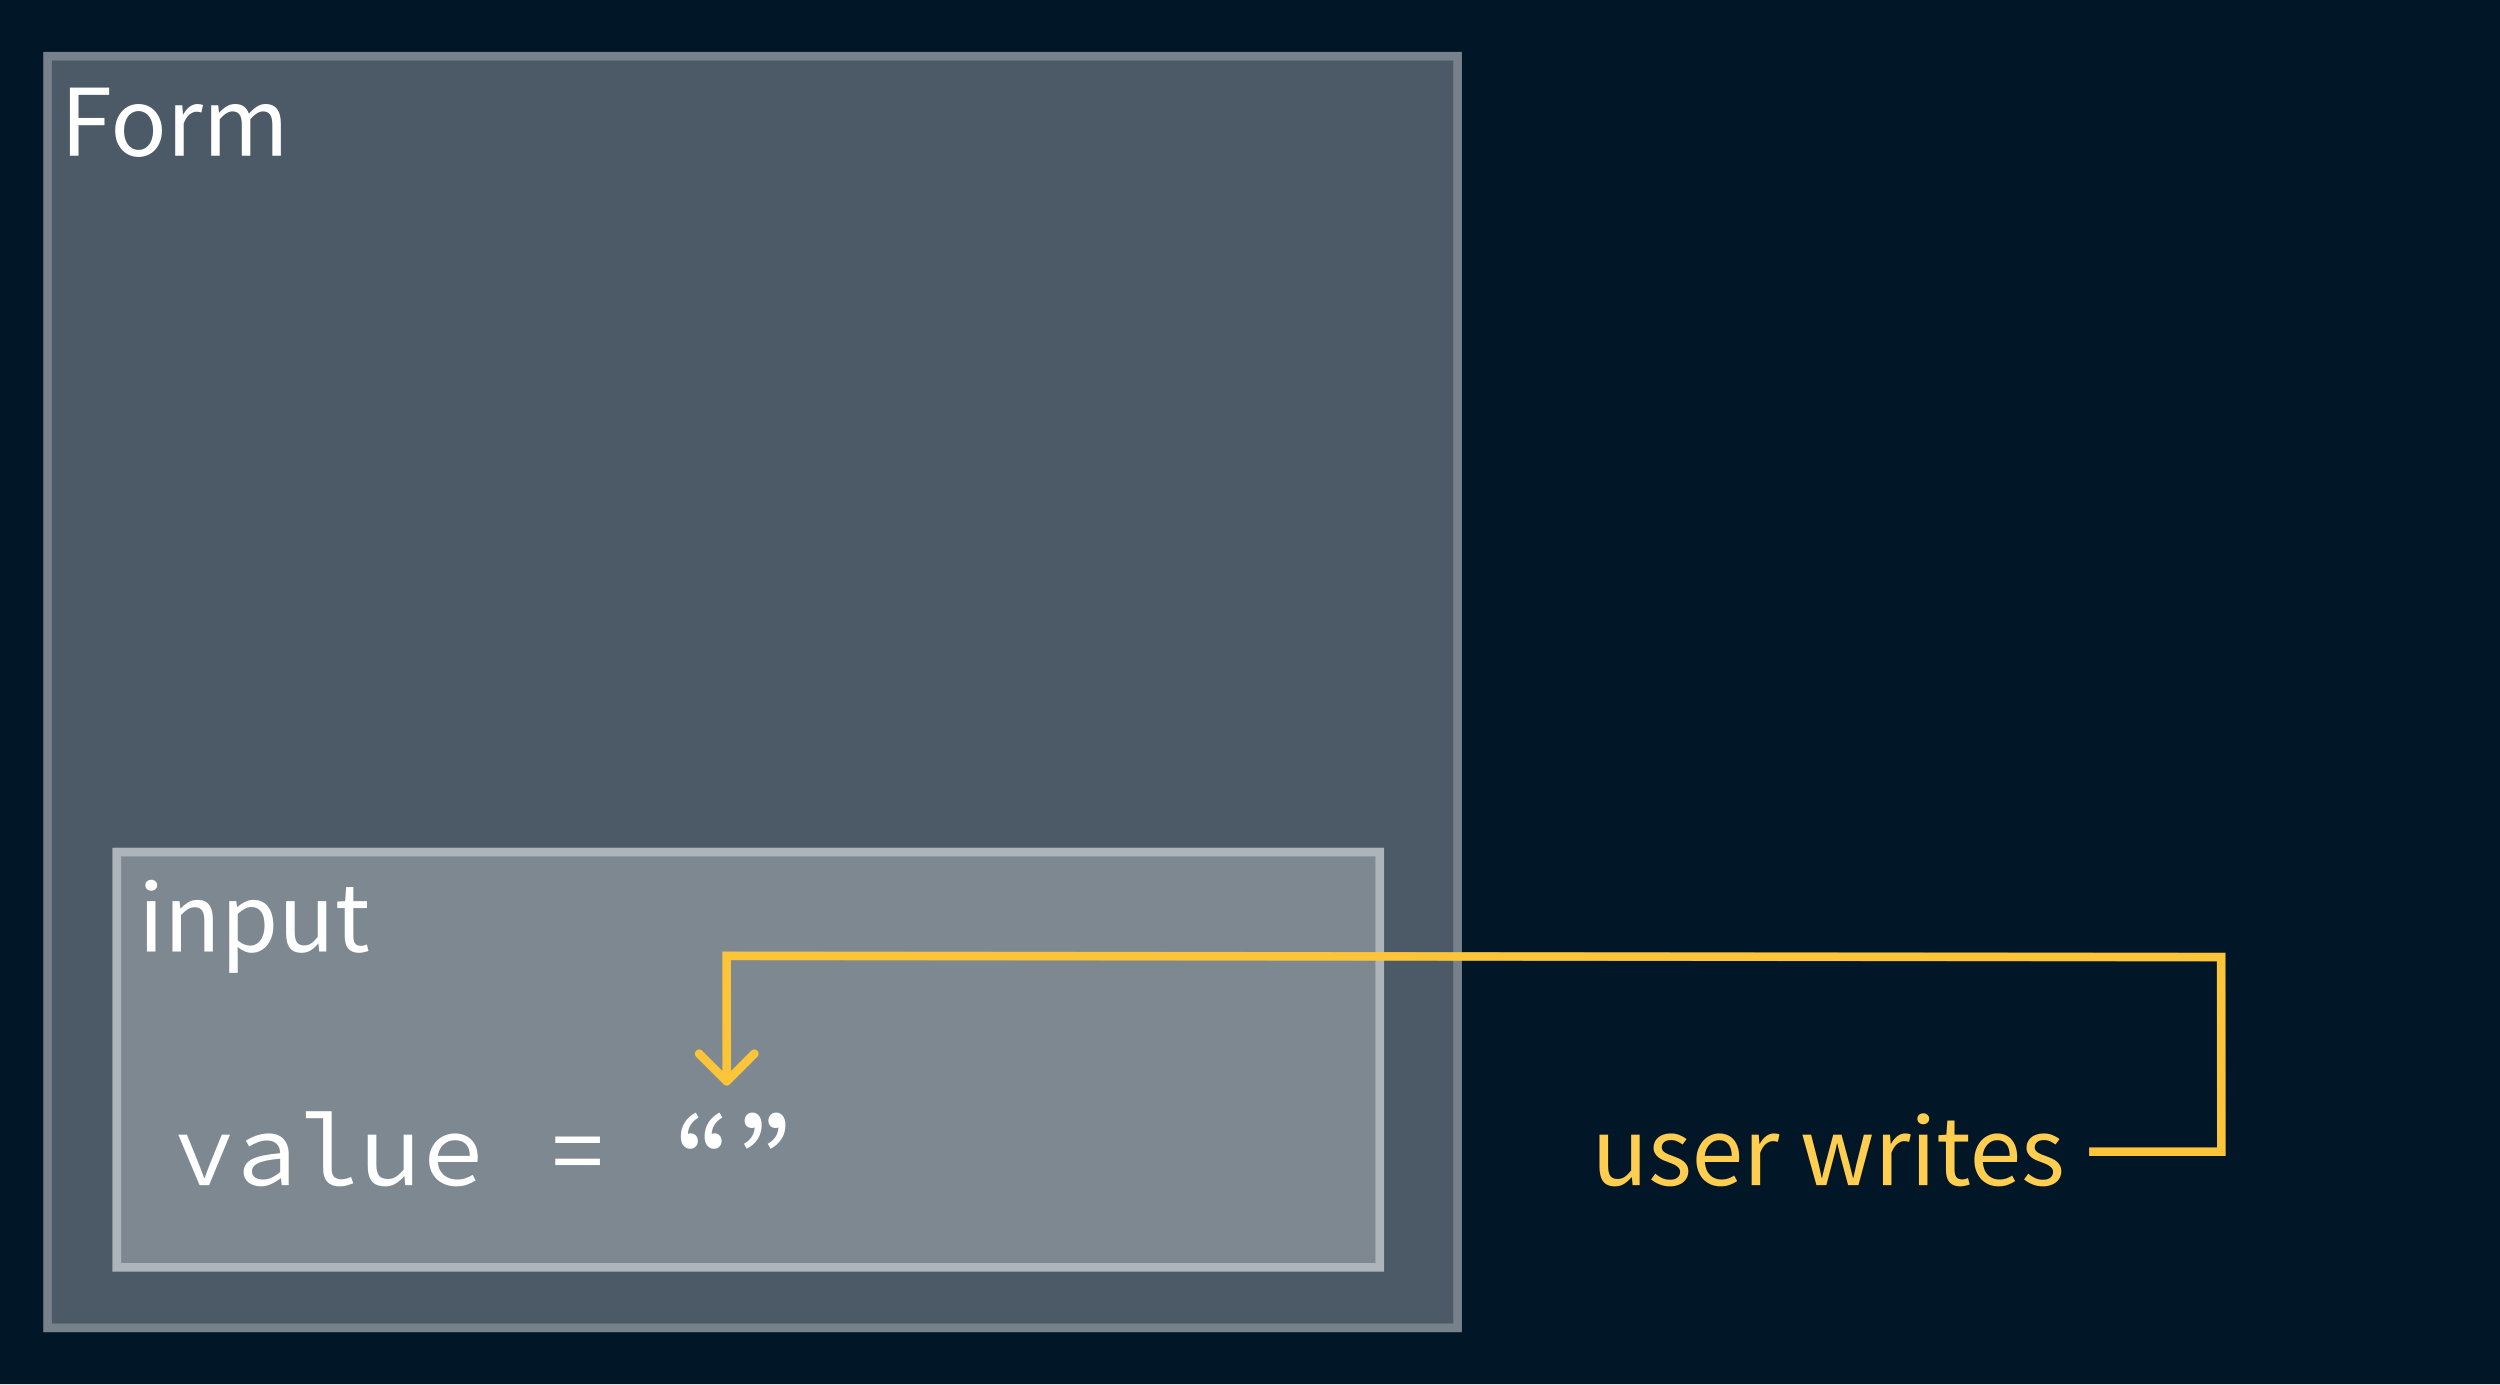
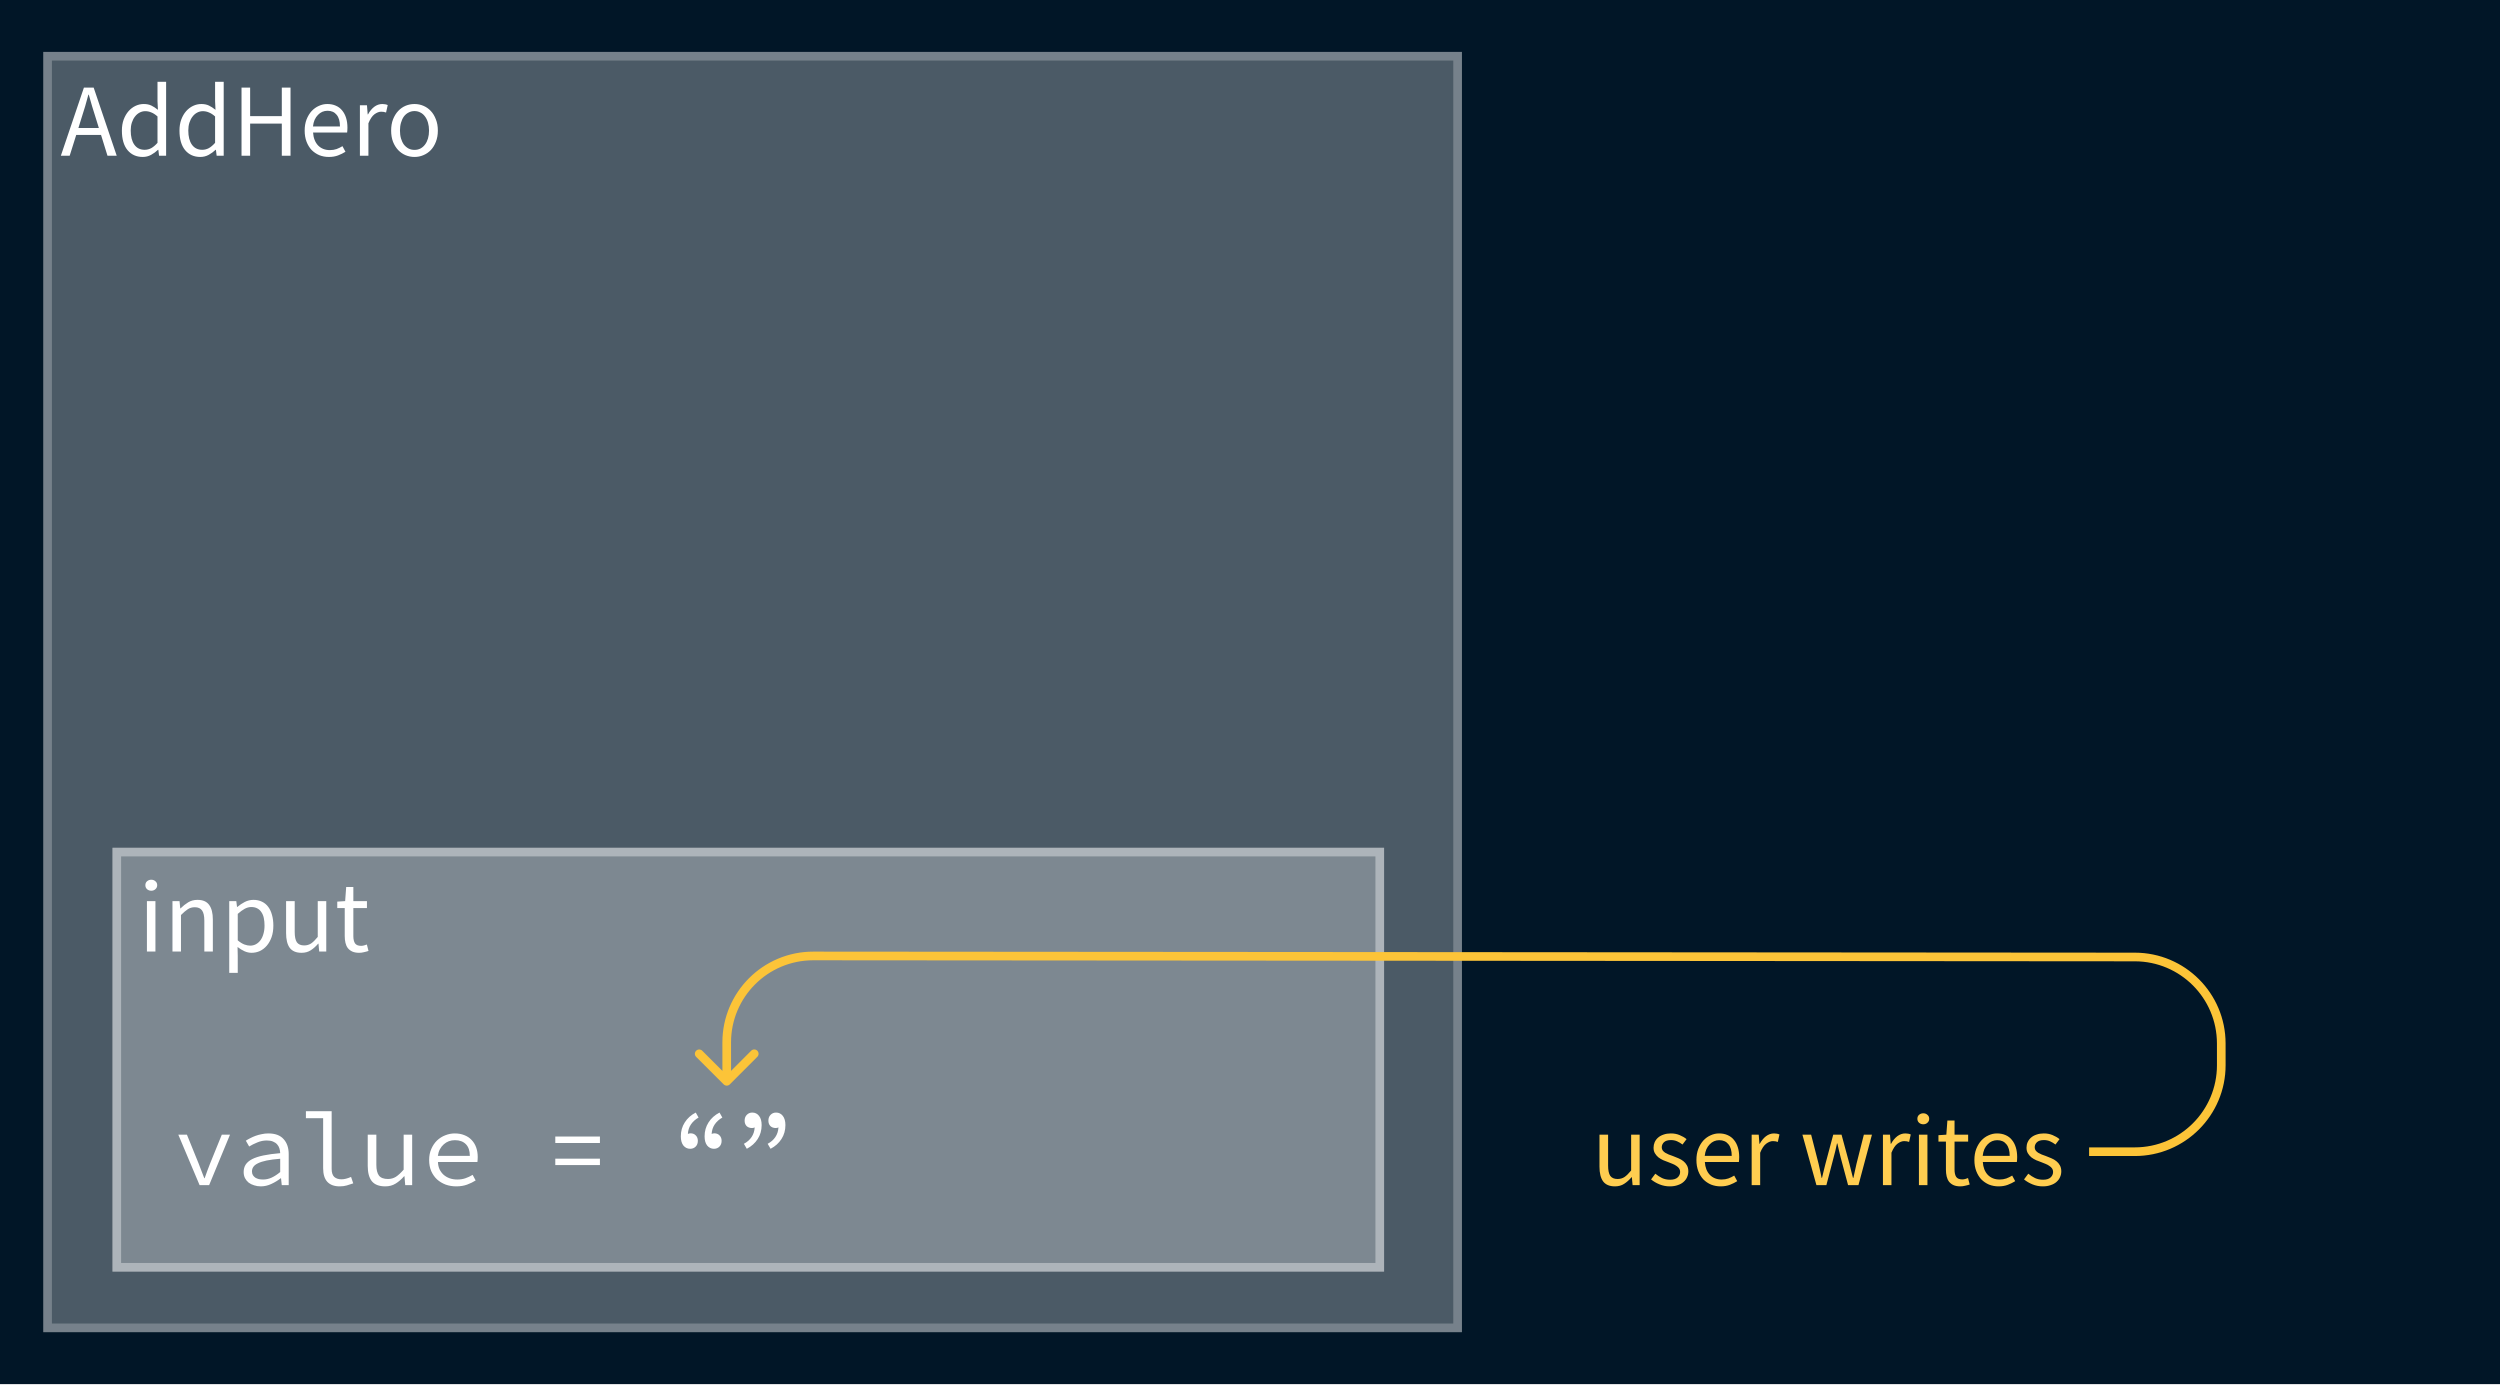
<svg xmlns="http://www.w3.org/2000/svg" width="289" height="160" viewBox="0 0 289 160" fill="none">
  <g clip-path="url(#clip0)">
    <rect width="289" height="160" fill="#011627" />
    <path d="M5 6H169V154H5V6Z" fill="white" fill-opacity="0.29" />
    <path d="M5.5 6.5H168.5V153.5H5.5V6.5Z" stroke="white" stroke-opacity="0.24" />
    <path d="M13 98H160V147H13V98Z" fill="white" fill-opacity="0.28" />
    <path d="M13.5 98.5H159.5V146.5H13.5V98.5Z" stroke="white" stroke-opacity="0.37" />
    <path d="M16.984 110V104.168H17.968V110H16.984ZM17.488 102.968C17.296 102.968 17.132 102.908 16.996 102.788C16.868 102.668 16.804 102.516 16.804 102.332C16.804 102.14 16.868 101.988 16.996 101.876C17.132 101.756 17.296 101.696 17.488 101.696C17.68 101.696 17.84 101.756 17.968 101.876C18.104 101.988 18.172 102.14 18.172 102.332C18.172 102.516 18.104 102.668 17.968 102.788C17.84 102.908 17.68 102.968 17.488 102.968ZM19.937 110V104.168H20.753L20.837 105.008H20.873C21.153 104.728 21.445 104.496 21.749 104.312C22.061 104.12 22.421 104.024 22.829 104.024C23.445 104.024 23.893 104.216 24.173 104.6C24.461 104.984 24.605 105.552 24.605 106.304V110H23.621V106.436C23.621 105.884 23.533 105.488 23.357 105.248C23.181 105 22.901 104.876 22.517 104.876C22.213 104.876 21.945 104.952 21.713 105.104C21.481 105.256 21.217 105.48 20.921 105.776V110H19.937ZM26.5 112.46V104.168H27.316L27.4 104.84H27.436C27.7 104.616 27.988 104.424 28.3 104.264C28.62 104.104 28.952 104.024 29.296 104.024C29.672 104.024 30.004 104.096 30.292 104.24C30.58 104.376 30.82 104.576 31.012 104.84C31.204 105.096 31.348 105.408 31.444 105.776C31.548 106.136 31.6 106.544 31.6 107C31.6 107.496 31.532 107.94 31.396 108.332C31.26 108.716 31.076 109.044 30.844 109.316C30.612 109.588 30.344 109.796 30.04 109.94C29.736 110.076 29.416 110.144 29.08 110.144C28.808 110.144 28.536 110.084 28.264 109.964C28 109.844 27.732 109.68 27.46 109.472L27.484 110.492V112.46H26.5ZM28.912 109.316C29.152 109.316 29.372 109.264 29.572 109.16C29.78 109.048 29.956 108.896 30.1 108.704C30.252 108.504 30.368 108.26 30.448 107.972C30.536 107.684 30.58 107.36 30.58 107C30.58 106.68 30.552 106.388 30.496 106.124C30.44 105.86 30.348 105.636 30.22 105.452C30.1 105.26 29.94 105.112 29.74 105.008C29.548 104.904 29.316 104.852 29.044 104.852C28.796 104.852 28.544 104.92 28.288 105.056C28.04 105.192 27.772 105.388 27.484 105.644V108.704C27.748 108.928 28.004 109.088 28.252 109.184C28.5 109.272 28.72 109.316 28.912 109.316ZM34.86 110.144C34.236 110.144 33.78 109.952 33.492 109.568C33.212 109.184 33.072 108.616 33.072 107.864V104.168H34.068V107.732C34.068 108.284 34.152 108.684 34.32 108.932C34.496 109.172 34.776 109.292 35.16 109.292C35.464 109.292 35.732 109.216 35.964 109.064C36.196 108.904 36.452 108.652 36.732 108.308V104.168H37.716V110H36.9L36.816 109.088H36.78C36.508 109.408 36.22 109.664 35.916 109.856C35.62 110.048 35.268 110.144 34.86 110.144ZM41.519 110.144C41.207 110.144 40.943 110.096 40.727 110C40.519 109.904 40.347 109.772 40.211 109.604C40.083 109.436 39.991 109.232 39.935 108.992C39.879 108.752 39.851 108.488 39.851 108.2V104.972H38.987V104.228L39.899 104.168L40.019 102.536H40.847V104.168H42.419V104.972H40.847V108.212C40.847 108.572 40.911 108.852 41.039 109.052C41.175 109.244 41.411 109.34 41.747 109.34C41.851 109.34 41.963 109.324 42.083 109.292C42.203 109.26 42.311 109.224 42.407 109.184L42.599 109.928C42.439 109.984 42.263 110.032 42.071 110.072C41.887 110.12 41.703 110.144 41.519 110.144Z" fill="white" />
    <path d="M20.612 131.168H21.608L22.952 134.48C23.072 134.776 23.184 135.068 23.288 135.356C23.4 135.636 23.508 135.916 23.612 136.196H23.66C23.764 135.916 23.864 135.636 23.96 135.356C24.064 135.068 24.176 134.776 24.296 134.48L25.64 131.168H26.588L24.176 137H23.072L20.612 131.168ZM28.167 135.488C28.167 135.16 28.243 134.876 28.395 134.636C28.555 134.388 28.803 134.176 29.139 134C29.483 133.824 29.923 133.68 30.459 133.568C30.995 133.456 31.639 133.368 32.391 133.304C32.383 133.104 32.351 132.916 32.295 132.74C32.239 132.564 32.151 132.412 32.031 132.284C31.911 132.148 31.751 132.04 31.551 131.96C31.359 131.88 31.123 131.84 30.843 131.84C30.459 131.84 30.091 131.916 29.739 132.068C29.387 132.212 29.075 132.368 28.803 132.536L28.419 131.864C28.563 131.768 28.731 131.672 28.923 131.576C29.123 131.472 29.331 131.38 29.547 131.3C29.771 131.22 30.007 131.156 30.255 131.108C30.503 131.052 30.755 131.024 31.011 131.024C31.811 131.024 32.403 131.244 32.787 131.684C33.179 132.116 33.375 132.696 33.375 133.424V137H32.571L32.487 136.208H32.451C32.123 136.464 31.759 136.684 31.359 136.868C30.967 137.052 30.563 137.144 30.147 137.144C29.875 137.144 29.619 137.104 29.379 137.024C29.139 136.952 28.927 136.848 28.743 136.712C28.567 136.568 28.427 136.396 28.323 136.196C28.219 135.988 28.167 135.752 28.167 135.488ZM29.127 135.416C29.127 135.584 29.163 135.728 29.235 135.848C29.307 135.96 29.399 136.056 29.511 136.136C29.631 136.208 29.767 136.264 29.919 136.304C30.079 136.336 30.243 136.352 30.411 136.352C30.747 136.352 31.075 136.28 31.395 136.136C31.723 135.984 32.055 135.768 32.391 135.488V133.952C31.767 134 31.243 134.068 30.819 134.156C30.403 134.244 30.067 134.352 29.811 134.48C29.563 134.6 29.387 134.74 29.283 134.9C29.179 135.052 29.127 135.224 29.127 135.416ZM35.363 128.456H38.339V135.116C38.339 135.548 38.439 135.86 38.639 136.052C38.847 136.236 39.127 136.328 39.479 136.328C39.799 136.328 40.167 136.236 40.583 136.052L40.835 136.796C40.571 136.892 40.323 136.972 40.091 137.036C39.859 137.108 39.583 137.144 39.263 137.144C38.639 137.144 38.163 136.968 37.835 136.616C37.515 136.264 37.355 135.74 37.355 135.044V129.26H35.363V128.456ZM47.646 137H46.842L46.758 135.98H46.71C46.414 136.324 46.09 136.604 45.738 136.82C45.394 137.036 44.994 137.144 44.538 137.144C43.834 137.144 43.318 136.948 42.99 136.556C42.67 136.156 42.51 135.568 42.51 134.792V131.168H43.506V134.66C43.506 135.212 43.606 135.624 43.806 135.896C44.014 136.16 44.362 136.292 44.85 136.292C45.186 136.292 45.49 136.208 45.762 136.04C46.034 135.864 46.334 135.588 46.662 135.212V131.168H47.646V137ZM49.609 134.096C49.609 133.616 49.693 133.188 49.861 132.812C50.029 132.428 50.249 132.104 50.521 131.84C50.801 131.576 51.117 131.376 51.469 131.24C51.829 131.096 52.197 131.024 52.573 131.024C52.989 131.024 53.361 131.092 53.689 131.228C54.017 131.356 54.293 131.54 54.517 131.78C54.749 132.02 54.925 132.308 55.045 132.644C55.165 132.98 55.225 133.352 55.225 133.76C55.225 133.864 55.221 133.968 55.213 134.072C55.213 134.168 55.205 134.252 55.189 134.324H50.629C50.637 134.636 50.697 134.916 50.809 135.164C50.929 135.412 51.085 135.624 51.277 135.8C51.477 135.976 51.709 136.112 51.973 136.208C52.245 136.304 52.541 136.352 52.861 136.352C53.205 136.352 53.517 136.304 53.797 136.208C54.085 136.112 54.365 135.98 54.637 135.812L54.985 136.46C54.697 136.644 54.369 136.804 54.001 136.94C53.633 137.076 53.213 137.144 52.741 137.144C52.309 137.144 51.901 137.076 51.517 136.94C51.141 136.796 50.809 136.596 50.521 136.34C50.241 136.076 50.017 135.756 49.849 135.38C49.689 135.004 49.609 134.576 49.609 134.096ZM54.313 133.616C54.313 133.032 54.161 132.584 53.857 132.272C53.553 131.96 53.129 131.804 52.585 131.804C52.345 131.804 52.113 131.844 51.889 131.924C51.673 132.004 51.477 132.124 51.301 132.284C51.125 132.436 50.977 132.624 50.857 132.848C50.737 133.072 50.657 133.328 50.617 133.616H54.313ZM64.192 131.384H69.352V132.128H64.192V131.384ZM64.192 133.94H69.352V134.684H64.192V133.94ZM80.754 129.188C80.379 129.404 80.082 129.672 79.867 129.992C79.659 130.304 79.543 130.668 79.519 131.084C79.615 131.036 79.719 131.012 79.831 131.012C80.079 131.012 80.278 131.092 80.43 131.252C80.591 131.412 80.671 131.62 80.671 131.876C80.671 132.156 80.587 132.38 80.418 132.548C80.251 132.716 80.038 132.8 79.782 132.8C79.471 132.8 79.21 132.676 79.002 132.428C78.802 132.172 78.703 131.816 78.703 131.36C78.703 130.76 78.855 130.224 79.159 129.752C79.463 129.272 79.886 128.892 80.43 128.612L80.754 129.188ZM83.502 129.188C83.126 129.404 82.831 129.672 82.615 129.992C82.406 130.304 82.29 130.668 82.266 131.084C82.362 131.036 82.466 131.012 82.579 131.012C82.826 131.012 83.026 131.092 83.178 131.252C83.338 131.412 83.418 131.62 83.418 131.876C83.418 132.156 83.335 132.38 83.166 132.548C82.999 132.716 82.787 132.8 82.531 132.8C82.219 132.8 81.959 132.676 81.751 132.428C81.55 132.172 81.451 131.816 81.451 131.36C81.451 130.76 81.603 130.224 81.906 129.752C82.21 129.272 82.635 128.892 83.178 128.612L83.502 129.188ZM85.994 132.224C86.378 132.016 86.674 131.756 86.882 131.444C87.098 131.124 87.218 130.752 87.242 130.328C87.146 130.376 87.042 130.4 86.93 130.4C86.674 130.4 86.466 130.324 86.306 130.172C86.154 130.012 86.078 129.804 86.078 129.548C86.078 129.268 86.162 129.044 86.33 128.876C86.498 128.7 86.71 128.612 86.966 128.612C87.286 128.612 87.546 128.74 87.746 128.996C87.946 129.252 88.046 129.608 88.046 130.064C88.046 130.664 87.894 131.2 87.59 131.672C87.286 132.144 86.866 132.52 86.33 132.8L85.994 132.224ZM88.742 132.224C89.126 132.016 89.422 131.756 89.63 131.444C89.846 131.124 89.966 130.752 89.99 130.328C89.894 130.376 89.79 130.4 89.678 130.4C89.422 130.4 89.214 130.324 89.054 130.172C88.902 130.012 88.826 129.804 88.826 129.548C88.826 129.268 88.91 129.044 89.078 128.876C89.246 128.7 89.458 128.612 89.714 128.612C90.034 128.612 90.294 128.74 90.494 128.996C90.694 129.252 90.794 129.608 90.794 130.064C90.794 130.664 90.642 131.2 90.338 131.672C90.034 132.144 89.614 132.52 89.078 132.8L88.742 132.224Z" fill="white" />
-     <path d="M8.08 18V10.128H12.616V10.968H9.076V13.632H12.076V14.472H9.076V18H8.08ZM16.018 18.144C15.658 18.144 15.314 18.076 14.986 17.94C14.666 17.804 14.382 17.608 14.134 17.352C13.886 17.088 13.686 16.768 13.534 16.392C13.39 16.008 13.318 15.576 13.318 15.096C13.318 14.608 13.39 14.176 13.534 13.8C13.686 13.416 13.886 13.092 14.134 12.828C14.382 12.564 14.666 12.364 14.986 12.228C15.314 12.092 15.658 12.024 16.018 12.024C16.378 12.024 16.718 12.092 17.038 12.228C17.366 12.364 17.654 12.564 17.902 12.828C18.15 13.092 18.346 13.416 18.49 13.8C18.642 14.176 18.718 14.608 18.718 15.096C18.718 15.576 18.642 16.008 18.49 16.392C18.346 16.768 18.15 17.088 17.902 17.352C17.654 17.608 17.366 17.804 17.038 17.94C16.718 18.076 16.378 18.144 16.018 18.144ZM16.018 17.328C16.266 17.328 16.494 17.276 16.702 17.172C16.91 17.06 17.086 16.908 17.23 16.716C17.382 16.516 17.498 16.28 17.578 16.008C17.658 15.736 17.698 15.432 17.698 15.096C17.698 14.76 17.658 14.456 17.578 14.184C17.498 13.904 17.382 13.664 17.23 13.464C17.086 13.264 16.91 13.112 16.702 13.008C16.494 12.896 16.266 12.84 16.018 12.84C15.77 12.84 15.542 12.896 15.334 13.008C15.126 13.112 14.946 13.264 14.794 13.464C14.65 13.664 14.538 13.904 14.458 14.184C14.378 14.456 14.338 14.76 14.338 15.096C14.338 15.432 14.378 15.736 14.458 16.008C14.538 16.28 14.65 16.516 14.794 16.716C14.946 16.908 15.126 17.06 15.334 17.172C15.542 17.276 15.77 17.328 16.018 17.328ZM20.253 18V12.168H21.07L21.154 13.224H21.189C21.39 12.856 21.63 12.564 21.91 12.348C22.198 12.132 22.509 12.024 22.846 12.024C23.078 12.024 23.285 12.064 23.47 12.144L23.277 13.008C23.181 12.976 23.093 12.952 23.014 12.936C22.933 12.92 22.834 12.912 22.713 12.912C22.465 12.912 22.206 13.012 21.933 13.212C21.669 13.412 21.438 13.76 21.238 14.256V18H20.253ZM24.414 18V12.168H25.23L25.314 13.008H25.35C25.606 12.728 25.882 12.496 26.178 12.312C26.482 12.12 26.81 12.024 27.162 12.024C27.61 12.024 27.958 12.124 28.206 12.324C28.462 12.516 28.65 12.788 28.77 13.14C29.074 12.804 29.378 12.536 29.682 12.336C29.994 12.128 30.33 12.024 30.69 12.024C31.29 12.024 31.734 12.216 32.022 12.6C32.318 12.984 32.466 13.552 32.466 14.304V18H31.482V14.436C31.482 13.884 31.394 13.488 31.218 13.248C31.042 13 30.77 12.876 30.402 12.876C29.962 12.876 29.474 13.176 28.938 13.776V18H27.954V14.436C27.954 13.884 27.866 13.488 27.69 13.248C27.514 13 27.238 12.876 26.862 12.876C26.422 12.876 25.934 13.176 25.398 13.776V18H24.414Z" fill="white" />
+     <path d="M9.436 13.596L9.064 14.796H11.428L11.056 13.596C10.912 13.156 10.776 12.72 10.648 12.288C10.52 11.848 10.392 11.4 10.264 10.944H10.216C10.096 11.4 9.972 11.848 9.844 12.288C9.716 12.72 9.58 13.156 9.436 13.596ZM7.036 18L9.7 10.128H10.828L13.492 18H12.424L11.68 15.6H8.812L8.056 18H7.036ZM16.503 18.144C15.767 18.144 15.179 17.88 14.739 17.352C14.307 16.824 14.091 16.072 14.091 15.096C14.091 14.624 14.159 14.2 14.295 13.824C14.439 13.44 14.627 13.116 14.859 12.852C15.091 12.588 15.359 12.384 15.663 12.24C15.967 12.096 16.287 12.024 16.623 12.024C16.959 12.024 17.251 12.084 17.499 12.204C17.747 12.324 17.999 12.488 18.255 12.696L18.207 11.7V9.456H19.203V18H18.387L18.303 17.316H18.267C18.035 17.54 17.767 17.736 17.463 17.904C17.167 18.064 16.847 18.144 16.503 18.144ZM16.719 17.316C16.991 17.316 17.247 17.252 17.487 17.124C17.727 16.988 17.967 16.784 18.207 16.512V13.464C17.959 13.24 17.719 13.084 17.487 12.996C17.263 12.9 17.031 12.852 16.791 12.852C16.559 12.852 16.339 12.908 16.131 13.02C15.931 13.124 15.755 13.276 15.603 13.476C15.451 13.668 15.331 13.9 15.243 14.172C15.155 14.444 15.111 14.748 15.111 15.084C15.111 15.788 15.251 16.336 15.531 16.728C15.811 17.12 16.207 17.316 16.719 17.316ZM23.16 18.144C22.424 18.144 21.836 17.88 21.396 17.352C20.964 16.824 20.748 16.072 20.748 15.096C20.748 14.624 20.816 14.2 20.952 13.824C21.096 13.44 21.284 13.116 21.516 12.852C21.748 12.588 22.016 12.384 22.32 12.24C22.624 12.096 22.944 12.024 23.28 12.024C23.616 12.024 23.908 12.084 24.156 12.204C24.404 12.324 24.656 12.488 24.912 12.696L24.864 11.7V9.456H25.86V18H25.044L24.96 17.316H24.924C24.692 17.54 24.424 17.736 24.12 17.904C23.824 18.064 23.504 18.144 23.16 18.144ZM23.376 17.316C23.648 17.316 23.904 17.252 24.144 17.124C24.384 16.988 24.624 16.784 24.864 16.512V13.464C24.616 13.24 24.376 13.084 24.144 12.996C23.92 12.9 23.688 12.852 23.448 12.852C23.216 12.852 22.996 12.908 22.788 13.02C22.588 13.124 22.412 13.276 22.26 13.476C22.108 13.668 21.988 13.9 21.9 14.172C21.812 14.444 21.768 14.748 21.768 15.084C21.768 15.788 21.908 16.336 22.188 16.728C22.468 17.12 22.864 17.316 23.376 17.316ZM27.92 18V10.128H28.916V13.428H32.576V10.128H33.584V18H32.576V14.292H28.916V18H27.92ZM38.016 18.144C37.624 18.144 37.256 18.076 36.912 17.94C36.576 17.796 36.28 17.596 36.024 17.34C35.776 17.076 35.58 16.756 35.436 16.38C35.292 16.004 35.22 15.576 35.22 15.096C35.22 14.616 35.292 14.188 35.436 13.812C35.588 13.428 35.784 13.104 36.024 12.84C36.272 12.576 36.552 12.376 36.864 12.24C37.176 12.096 37.5 12.024 37.836 12.024C38.204 12.024 38.532 12.088 38.82 12.216C39.116 12.344 39.36 12.528 39.552 12.768C39.752 13.008 39.904 13.296 40.008 13.632C40.112 13.968 40.164 14.344 40.164 14.76C40.164 14.864 40.16 14.968 40.152 15.072C40.152 15.168 40.144 15.252 40.128 15.324H36.192C36.232 15.948 36.424 16.444 36.768 16.812C37.12 17.172 37.576 17.352 38.136 17.352C38.416 17.352 38.672 17.312 38.904 17.232C39.144 17.144 39.372 17.032 39.588 16.896L39.936 17.544C39.68 17.704 39.396 17.844 39.084 17.964C38.772 18.084 38.416 18.144 38.016 18.144ZM36.18 14.616H39.3C39.3 14.024 39.172 13.576 38.916 13.272C38.668 12.96 38.316 12.804 37.86 12.804C37.652 12.804 37.452 12.844 37.26 12.924C37.076 13.004 36.908 13.124 36.756 13.284C36.604 13.436 36.476 13.624 36.372 13.848C36.276 14.072 36.212 14.328 36.18 14.616ZM41.605 18V12.168H42.421L42.505 13.224H42.541C42.741 12.856 42.981 12.564 43.261 12.348C43.549 12.132 43.861 12.024 44.197 12.024C44.429 12.024 44.637 12.064 44.821 12.144L44.629 13.008C44.533 12.976 44.445 12.952 44.365 12.936C44.285 12.92 44.185 12.912 44.065 12.912C43.817 12.912 43.557 13.012 43.285 13.212C43.021 13.412 42.789 13.76 42.589 14.256V18H41.605ZM47.916 18.144C47.556 18.144 47.212 18.076 46.884 17.94C46.564 17.804 46.28 17.608 46.032 17.352C45.784 17.088 45.584 16.768 45.432 16.392C45.288 16.008 45.216 15.576 45.216 15.096C45.216 14.608 45.288 14.176 45.432 13.8C45.584 13.416 45.784 13.092 46.032 12.828C46.28 12.564 46.564 12.364 46.884 12.228C47.212 12.092 47.556 12.024 47.916 12.024C48.276 12.024 48.616 12.092 48.936 12.228C49.264 12.364 49.552 12.564 49.8 12.828C50.048 13.092 50.244 13.416 50.388 13.8C50.54 14.176 50.616 14.608 50.616 15.096C50.616 15.576 50.54 16.008 50.388 16.392C50.244 16.768 50.048 17.088 49.8 17.352C49.552 17.608 49.264 17.804 48.936 17.94C48.616 18.076 48.276 18.144 47.916 18.144ZM47.916 17.328C48.164 17.328 48.392 17.276 48.6 17.172C48.808 17.06 48.984 16.908 49.128 16.716C49.28 16.516 49.396 16.28 49.476 16.008C49.556 15.736 49.596 15.432 49.596 15.096C49.596 14.76 49.556 14.456 49.476 14.184C49.396 13.904 49.28 13.664 49.128 13.464C48.984 13.264 48.808 13.112 48.6 13.008C48.392 12.896 48.164 12.84 47.916 12.84C47.668 12.84 47.44 12.896 47.232 13.008C47.024 13.112 46.844 13.264 46.692 13.464C46.548 13.664 46.436 13.904 46.356 14.184C46.276 14.456 46.236 14.76 46.236 15.096C46.236 15.432 46.276 15.736 46.356 16.008C46.436 16.28 46.548 16.516 46.692 16.716C46.844 16.908 47.024 17.06 47.232 17.172C47.44 17.276 47.668 17.328 47.916 17.328Z" fill="white" />
    <path d="M186.688 137.144C186.064 137.144 185.608 136.952 185.32 136.568C185.04 136.184 184.9 135.616 184.9 134.864V131.168H185.896V134.732C185.896 135.284 185.98 135.684 186.148 135.932C186.324 136.172 186.604 136.292 186.988 136.292C187.292 136.292 187.56 136.216 187.792 136.064C188.024 135.904 188.28 135.652 188.56 135.308V131.168H189.544V137H188.728L188.644 136.088H188.608C188.336 136.408 188.048 136.664 187.744 136.856C187.448 137.048 187.096 137.144 186.688 137.144ZM193.035 137.144C192.619 137.144 192.223 137.068 191.847 136.916C191.471 136.764 191.143 136.572 190.863 136.34L191.355 135.68C191.611 135.888 191.871 136.056 192.135 136.184C192.407 136.312 192.719 136.376 193.071 136.376C193.455 136.376 193.743 136.288 193.935 136.112C194.127 135.936 194.223 135.72 194.223 135.464C194.223 135.312 194.183 135.18 194.103 135.068C194.023 134.956 193.919 134.86 193.791 134.78C193.671 134.692 193.531 134.616 193.371 134.552C193.211 134.488 193.051 134.424 192.891 134.36C192.683 134.288 192.475 134.208 192.267 134.12C192.059 134.024 191.871 133.912 191.703 133.784C191.543 133.648 191.411 133.492 191.307 133.316C191.203 133.14 191.151 132.928 191.151 132.68C191.151 132.448 191.195 132.232 191.283 132.032C191.379 131.824 191.511 131.648 191.679 131.504C191.855 131.352 192.067 131.236 192.315 131.156C192.563 131.068 192.843 131.024 193.155 131.024C193.523 131.024 193.859 131.088 194.163 131.216C194.475 131.344 194.743 131.5 194.967 131.684L194.499 132.308C194.299 132.156 194.091 132.032 193.875 131.936C193.659 131.84 193.423 131.792 193.167 131.792C192.799 131.792 192.527 131.876 192.351 132.044C192.183 132.212 192.099 132.408 192.099 132.632C192.099 132.768 192.135 132.888 192.207 132.992C192.279 133.088 192.375 133.176 192.495 133.256C192.615 133.328 192.751 133.396 192.903 133.46C193.063 133.516 193.227 133.576 193.395 133.64C193.603 133.72 193.811 133.804 194.019 133.892C194.235 133.98 194.427 134.092 194.595 134.228C194.763 134.356 194.899 134.516 195.003 134.708C195.115 134.9 195.171 135.132 195.171 135.404C195.171 135.644 195.123 135.868 195.027 136.076C194.939 136.284 194.803 136.468 194.619 136.628C194.443 136.788 194.219 136.912 193.947 137C193.683 137.096 193.379 137.144 193.035 137.144ZM198.903 137.144C198.511 137.144 198.143 137.076 197.799 136.94C197.463 136.796 197.167 136.596 196.911 136.34C196.663 136.076 196.467 135.756 196.323 135.38C196.179 135.004 196.107 134.576 196.107 134.096C196.107 133.616 196.179 133.188 196.323 132.812C196.475 132.428 196.671 132.104 196.911 131.84C197.159 131.576 197.439 131.376 197.751 131.24C198.063 131.096 198.387 131.024 198.723 131.024C199.091 131.024 199.419 131.088 199.707 131.216C200.003 131.344 200.247 131.528 200.439 131.768C200.639 132.008 200.791 132.296 200.895 132.632C200.999 132.968 201.051 133.344 201.051 133.76C201.051 133.864 201.047 133.968 201.039 134.072C201.039 134.168 201.031 134.252 201.015 134.324H197.079C197.119 134.948 197.311 135.444 197.655 135.812C198.007 136.172 198.463 136.352 199.023 136.352C199.303 136.352 199.559 136.312 199.791 136.232C200.031 136.144 200.259 136.032 200.475 135.896L200.823 136.544C200.567 136.704 200.283 136.844 199.971 136.964C199.659 137.084 199.303 137.144 198.903 137.144ZM197.067 133.616H200.187C200.187 133.024 200.059 132.576 199.803 132.272C199.555 131.96 199.203 131.804 198.747 131.804C198.539 131.804 198.339 131.844 198.147 131.924C197.963 132.004 197.795 132.124 197.643 132.284C197.491 132.436 197.363 132.624 197.259 132.848C197.163 133.072 197.099 133.328 197.067 133.616ZM202.492 137V131.168H203.308L203.392 132.224H203.428C203.628 131.856 203.868 131.564 204.148 131.348C204.436 131.132 204.748 131.024 205.084 131.024C205.316 131.024 205.524 131.064 205.708 131.144L205.516 132.008C205.42 131.976 205.332 131.952 205.252 131.936C205.172 131.92 205.072 131.912 204.952 131.912C204.704 131.912 204.444 132.012 204.172 132.212C203.908 132.412 203.676 132.76 203.476 133.256V137H202.492ZM209.978 137L208.358 131.168H209.366L210.23 134.54C210.294 134.82 210.354 135.092 210.41 135.356C210.466 135.62 210.522 135.888 210.578 136.16H210.626C210.69 135.888 210.754 135.62 210.818 135.356C210.882 135.084 210.95 134.812 211.022 134.54L211.922 131.168H212.882L213.794 134.54C213.866 134.82 213.934 135.092 213.998 135.356C214.07 135.62 214.138 135.888 214.202 136.16H214.25C214.314 135.888 214.374 135.62 214.43 135.356C214.486 135.092 214.546 134.82 214.61 134.54L215.462 131.168H216.398L214.838 137H213.638L212.798 133.868C212.726 133.588 212.658 133.312 212.594 133.04C212.538 132.768 212.474 132.484 212.402 132.188H212.354C212.29 132.484 212.226 132.772 212.162 133.052C212.098 133.324 212.026 133.6 211.946 133.88L211.13 137H209.978ZM217.668 137V131.168H218.484L218.568 132.224H218.604C218.804 131.856 219.044 131.564 219.324 131.348C219.612 131.132 219.924 131.024 220.26 131.024C220.492 131.024 220.7 131.064 220.884 131.144L220.692 132.008C220.596 131.976 220.508 131.952 220.428 131.936C220.348 131.92 220.248 131.912 220.128 131.912C219.88 131.912 219.62 132.012 219.348 132.212C219.084 132.412 218.852 132.76 218.652 133.256V137H217.668ZM221.828 137V131.168H222.812V137H221.828ZM222.332 129.968C222.14 129.968 221.976 129.908 221.84 129.788C221.712 129.668 221.648 129.516 221.648 129.332C221.648 129.14 221.712 128.988 221.84 128.876C221.976 128.756 222.14 128.696 222.332 128.696C222.524 128.696 222.684 128.756 222.812 128.876C222.948 128.988 223.016 129.14 223.016 129.332C223.016 129.516 222.948 129.668 222.812 129.788C222.684 129.908 222.524 129.968 222.332 129.968ZM226.617 137.144C226.305 137.144 226.041 137.096 225.825 137C225.617 136.904 225.445 136.772 225.309 136.604C225.181 136.436 225.089 136.232 225.033 135.992C224.977 135.752 224.949 135.488 224.949 135.2V131.972H224.085V131.228L224.997 131.168L225.117 129.536H225.945V131.168H227.517V131.972H225.945V135.212C225.945 135.572 226.009 135.852 226.137 136.052C226.273 136.244 226.509 136.34 226.845 136.34C226.949 136.34 227.061 136.324 227.181 136.292C227.301 136.26 227.409 136.224 227.505 136.184L227.697 136.928C227.537 136.984 227.361 137.032 227.169 137.072C226.985 137.12 226.801 137.144 226.617 137.144ZM231.036 137.144C230.644 137.144 230.276 137.076 229.932 136.94C229.596 136.796 229.3 136.596 229.044 136.34C228.796 136.076 228.6 135.756 228.456 135.38C228.312 135.004 228.24 134.576 228.24 134.096C228.24 133.616 228.312 133.188 228.456 132.812C228.608 132.428 228.804 132.104 229.044 131.84C229.292 131.576 229.572 131.376 229.884 131.24C230.196 131.096 230.52 131.024 230.855 131.024C231.224 131.024 231.552 131.088 231.84 131.216C232.136 131.344 232.38 131.528 232.572 131.768C232.772 132.008 232.924 132.296 233.028 132.632C233.132 132.968 233.184 133.344 233.184 133.76C233.184 133.864 233.18 133.968 233.172 134.072C233.172 134.168 233.164 134.252 233.148 134.324H229.212C229.252 134.948 229.444 135.444 229.788 135.812C230.14 136.172 230.596 136.352 231.156 136.352C231.436 136.352 231.692 136.312 231.924 136.232C232.164 136.144 232.392 136.032 232.608 135.896L232.956 136.544C232.7 136.704 232.416 136.844 232.104 136.964C231.792 137.084 231.436 137.144 231.036 137.144ZM229.2 133.616H232.32C232.32 133.024 232.192 132.576 231.936 132.272C231.688 131.96 231.336 131.804 230.88 131.804C230.672 131.804 230.472 131.844 230.28 131.924C230.096 132.004 229.928 132.124 229.776 132.284C229.624 132.436 229.496 132.624 229.392 132.848C229.296 133.072 229.232 133.328 229.2 133.616ZM236.149 137.144C235.733 137.144 235.337 137.068 234.961 136.916C234.585 136.764 234.257 136.572 233.977 136.34L234.469 135.68C234.725 135.888 234.985 136.056 235.249 136.184C235.521 136.312 235.833 136.376 236.185 136.376C236.569 136.376 236.857 136.288 237.049 136.112C237.241 135.936 237.337 135.72 237.337 135.464C237.337 135.312 237.297 135.18 237.217 135.068C237.137 134.956 237.033 134.86 236.905 134.78C236.785 134.692 236.645 134.616 236.485 134.552C236.325 134.488 236.165 134.424 236.005 134.36C235.797 134.288 235.589 134.208 235.381 134.12C235.173 134.024 234.985 133.912 234.817 133.784C234.657 133.648 234.525 133.492 234.421 133.316C234.317 133.14 234.265 132.928 234.265 132.68C234.265 132.448 234.309 132.232 234.397 132.032C234.493 131.824 234.625 131.648 234.793 131.504C234.969 131.352 235.181 131.236 235.429 131.156C235.677 131.068 235.957 131.024 236.269 131.024C236.637 131.024 236.973 131.088 237.277 131.216C237.589 131.344 237.857 131.5 238.081 131.684L237.613 132.308C237.413 132.156 237.205 132.032 236.989 131.936C236.773 131.84 236.537 131.792 236.281 131.792C235.913 131.792 235.641 131.876 235.465 132.044C235.297 132.212 235.213 132.408 235.213 132.632C235.213 132.768 235.249 132.888 235.321 132.992C235.393 133.088 235.489 133.176 235.609 133.256C235.729 133.328 235.865 133.396 236.017 133.46C236.177 133.516 236.341 133.576 236.509 133.64C236.717 133.72 236.925 133.804 237.133 133.892C237.349 133.98 237.541 134.092 237.709 134.228C237.877 134.356 238.013 134.516 238.117 134.708C238.229 134.9 238.285 135.132 238.285 135.404C238.285 135.644 238.237 135.868 238.141 136.076C238.053 136.284 237.917 136.468 237.733 136.628C237.557 136.788 237.333 136.912 237.061 137C236.797 137.096 236.493 137.144 236.149 137.144Z" fill="#FFCD50" />
-     <path d="M256.788 133.137L256.788 133.637L257.289 133.637L257.288 133.136L256.788 133.137ZM256.77 110.636L257.27 110.635L257.27 110.136L256.771 110.136L256.77 110.636ZM84 110.5L84.001 110L83.5 110L83.5 110.5L84 110.5ZM83.659 125.354C83.854 125.549 84.171 125.549 84.366 125.354L87.545 122.169C87.74 121.974 87.74 121.657 87.544 121.462C87.349 121.267 87.032 121.267 86.837 121.463L84.011 124.293L81.18 121.467C80.985 121.272 80.668 121.272 80.473 121.468C80.278 121.663 80.279 121.98 80.474 122.175L83.659 125.354ZM241.5 133.637L256.788 133.637L256.788 132.637L241.5 132.637L241.5 133.637ZM257.288 133.136L257.27 110.635L256.27 110.636L256.288 133.137L257.288 133.136ZM256.771 110.136L84.001 110L84 111L256.77 111.136L256.771 110.136ZM83.5 110.5L83.512 125.001L84.512 125L84.5 110.5L83.5 110.5Z" fill="#FCC438" />
+     <path d="M246.78 133.137L246.78 132.637L246.78 133.137ZM256.78 123.129L257.28 123.128L256.78 123.129ZM256.778 120.62L256.278 120.62L256.778 120.62ZM246.786 110.628L246.787 110.128L246.786 110.628ZM94.016 110.508L94.016 111.008L94.016 111.008L94.016 110.508ZM84.008 120.516L84.508 120.515L84.508 120.515L84.008 120.516ZM83.659 125.354C83.854 125.549 84.171 125.549 84.366 125.354L87.545 122.169C87.74 121.974 87.74 121.657 87.544 121.462C87.349 121.267 87.032 121.267 86.837 121.463L84.011 124.293L81.18 121.467C80.985 121.272 80.668 121.272 80.473 121.468C80.278 121.663 80.279 121.98 80.474 122.175L83.659 125.354ZM241.5 133.637L246.78 133.637L246.78 132.637L241.5 132.637L241.5 133.637ZM257.28 123.128L257.278 120.62L256.278 120.62L256.28 123.129L257.28 123.128ZM246.787 110.128L94.016 110.008L94.016 111.008L246.786 111.128L246.787 110.128ZM83.508 120.516L83.512 125.001L84.512 125L84.508 120.515L83.508 120.516ZM94.016 110.008C88.211 110.003 83.504 114.711 83.508 120.516L84.508 120.515C84.504 115.263 88.763 111.004 94.016 111.008L94.016 110.008ZM257.278 120.62C257.274 114.827 252.579 110.133 246.787 110.128L246.786 111.128C252.027 111.132 256.274 115.38 256.278 120.62L257.278 120.62ZM246.78 133.637C252.583 133.637 257.285 128.931 257.28 123.128L256.28 123.129C256.285 128.379 252.03 132.637 246.78 132.637L246.78 133.637Z" fill="#FCC438" />
  </g>
  <defs>
    <clipPath id="clip0">
      <rect width="289" height="160" fill="white" />
    </clipPath>
  </defs>
</svg>
